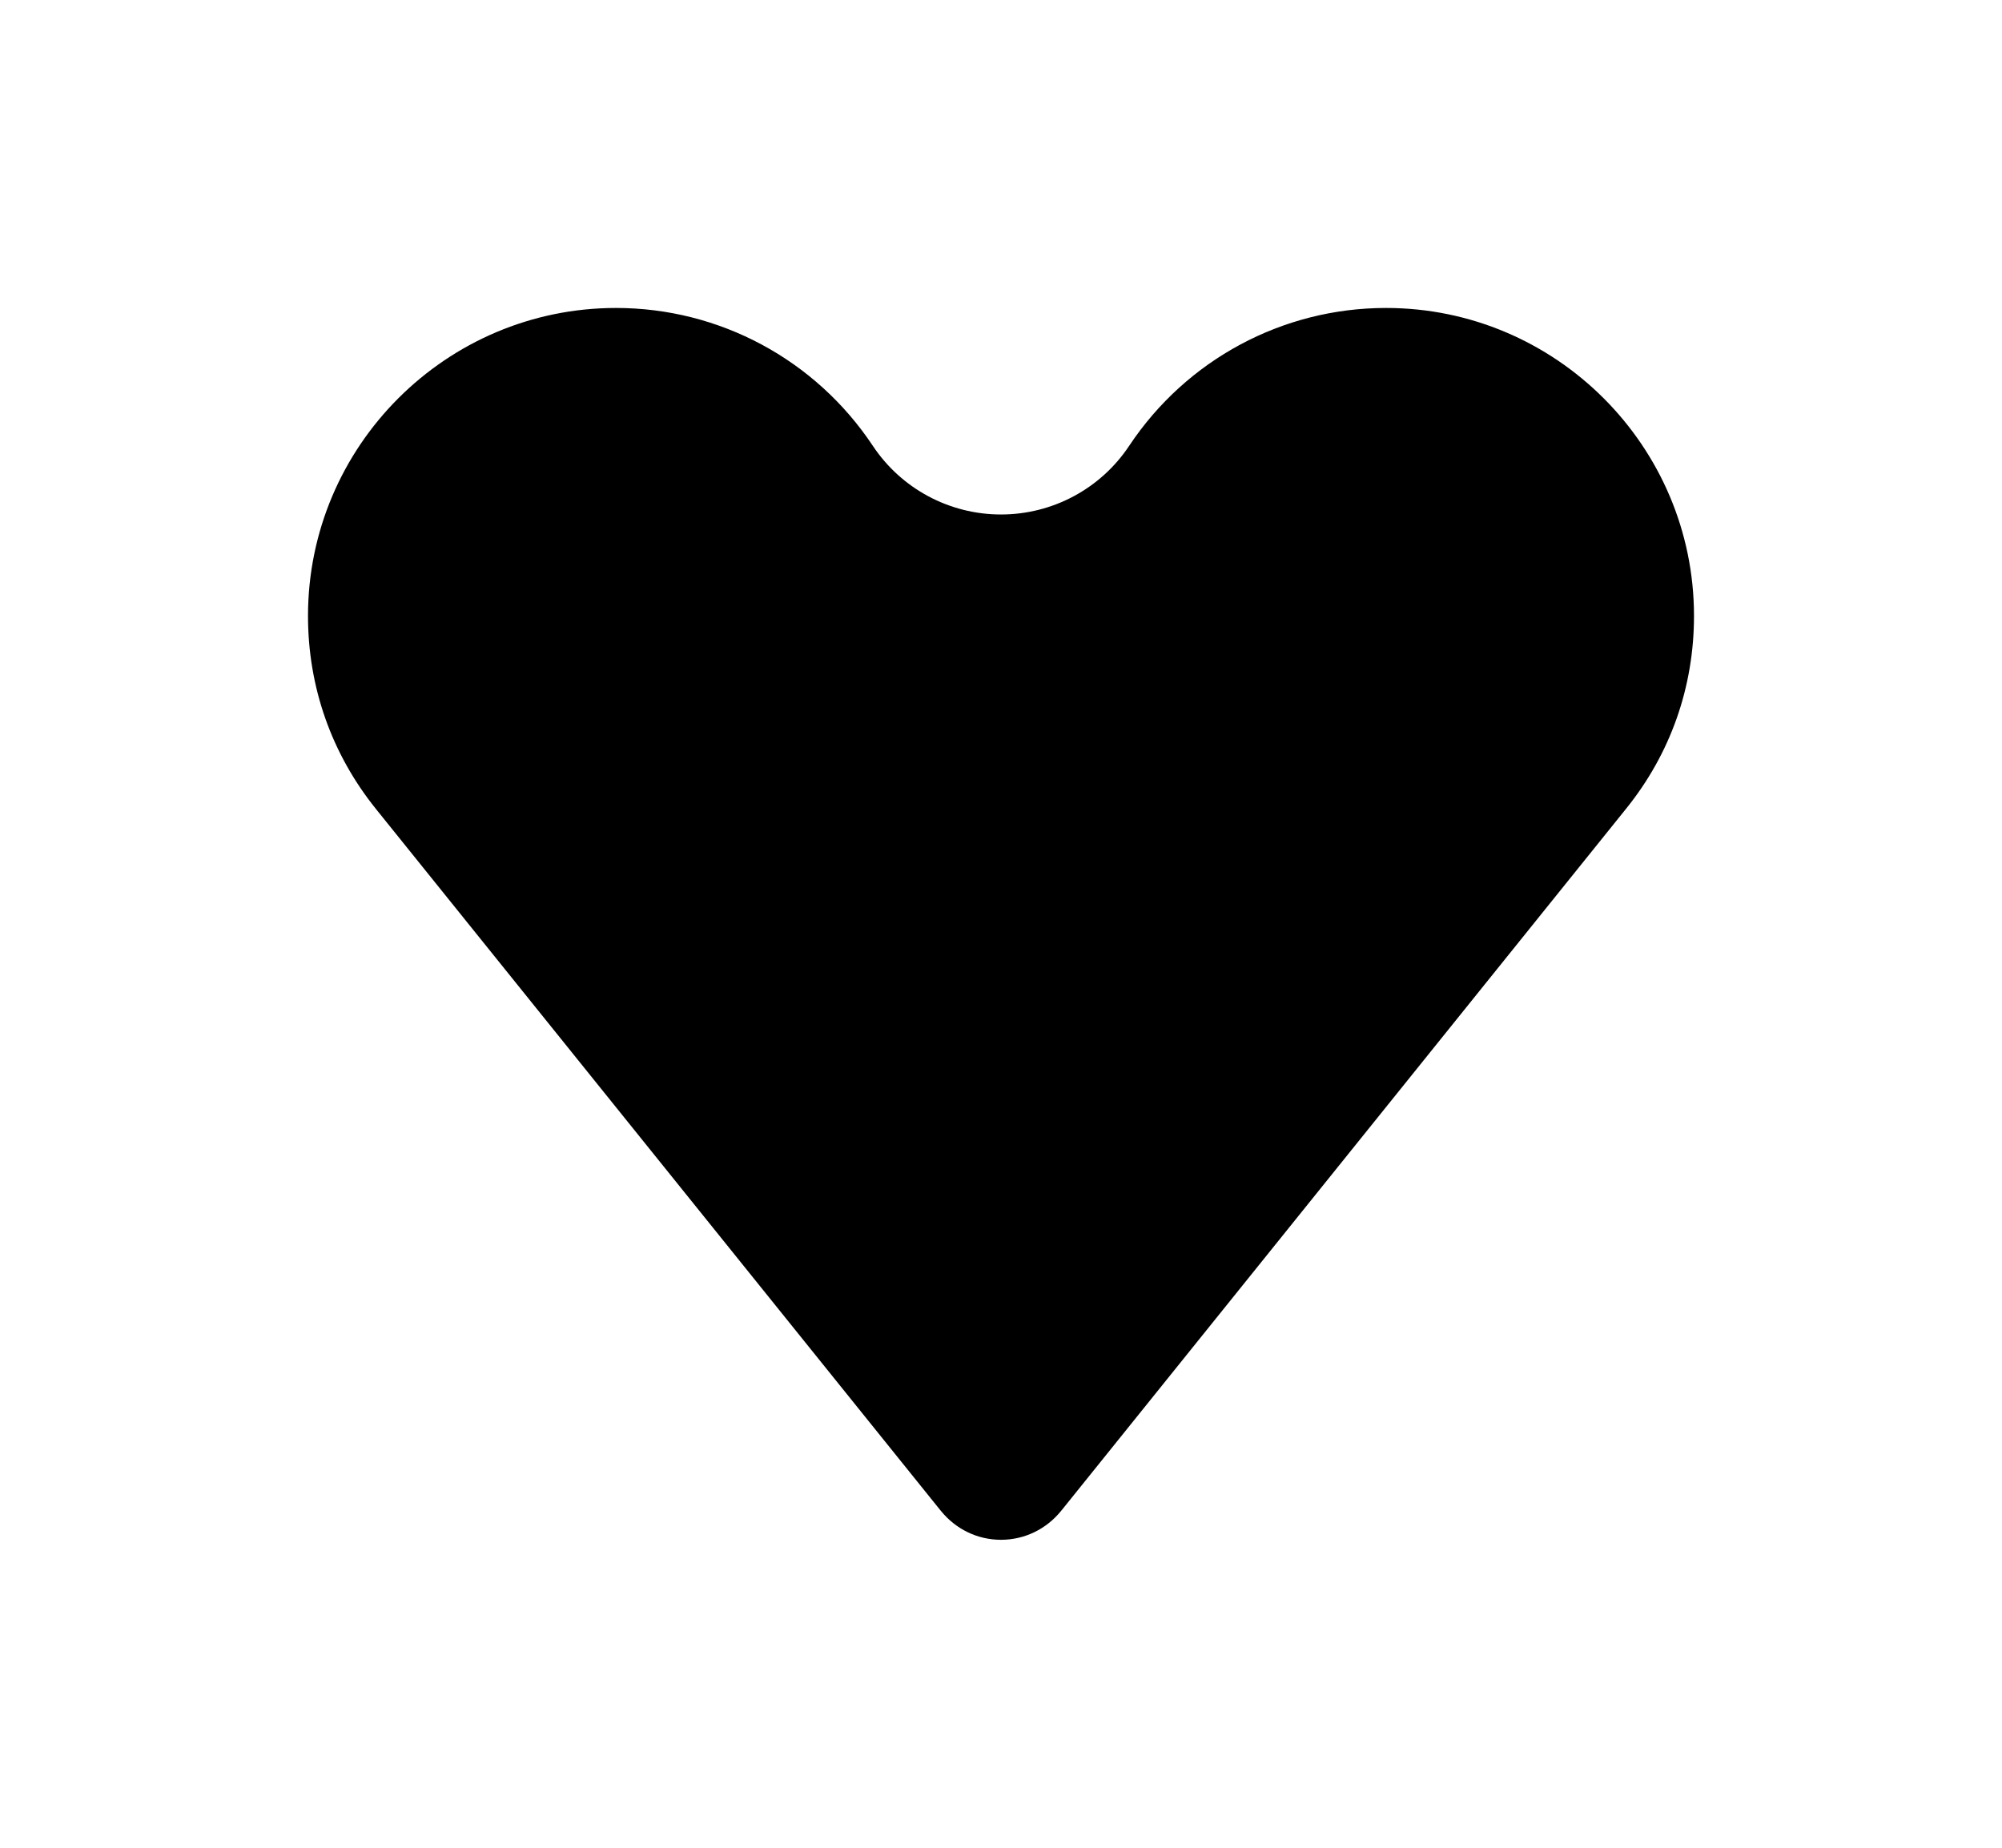
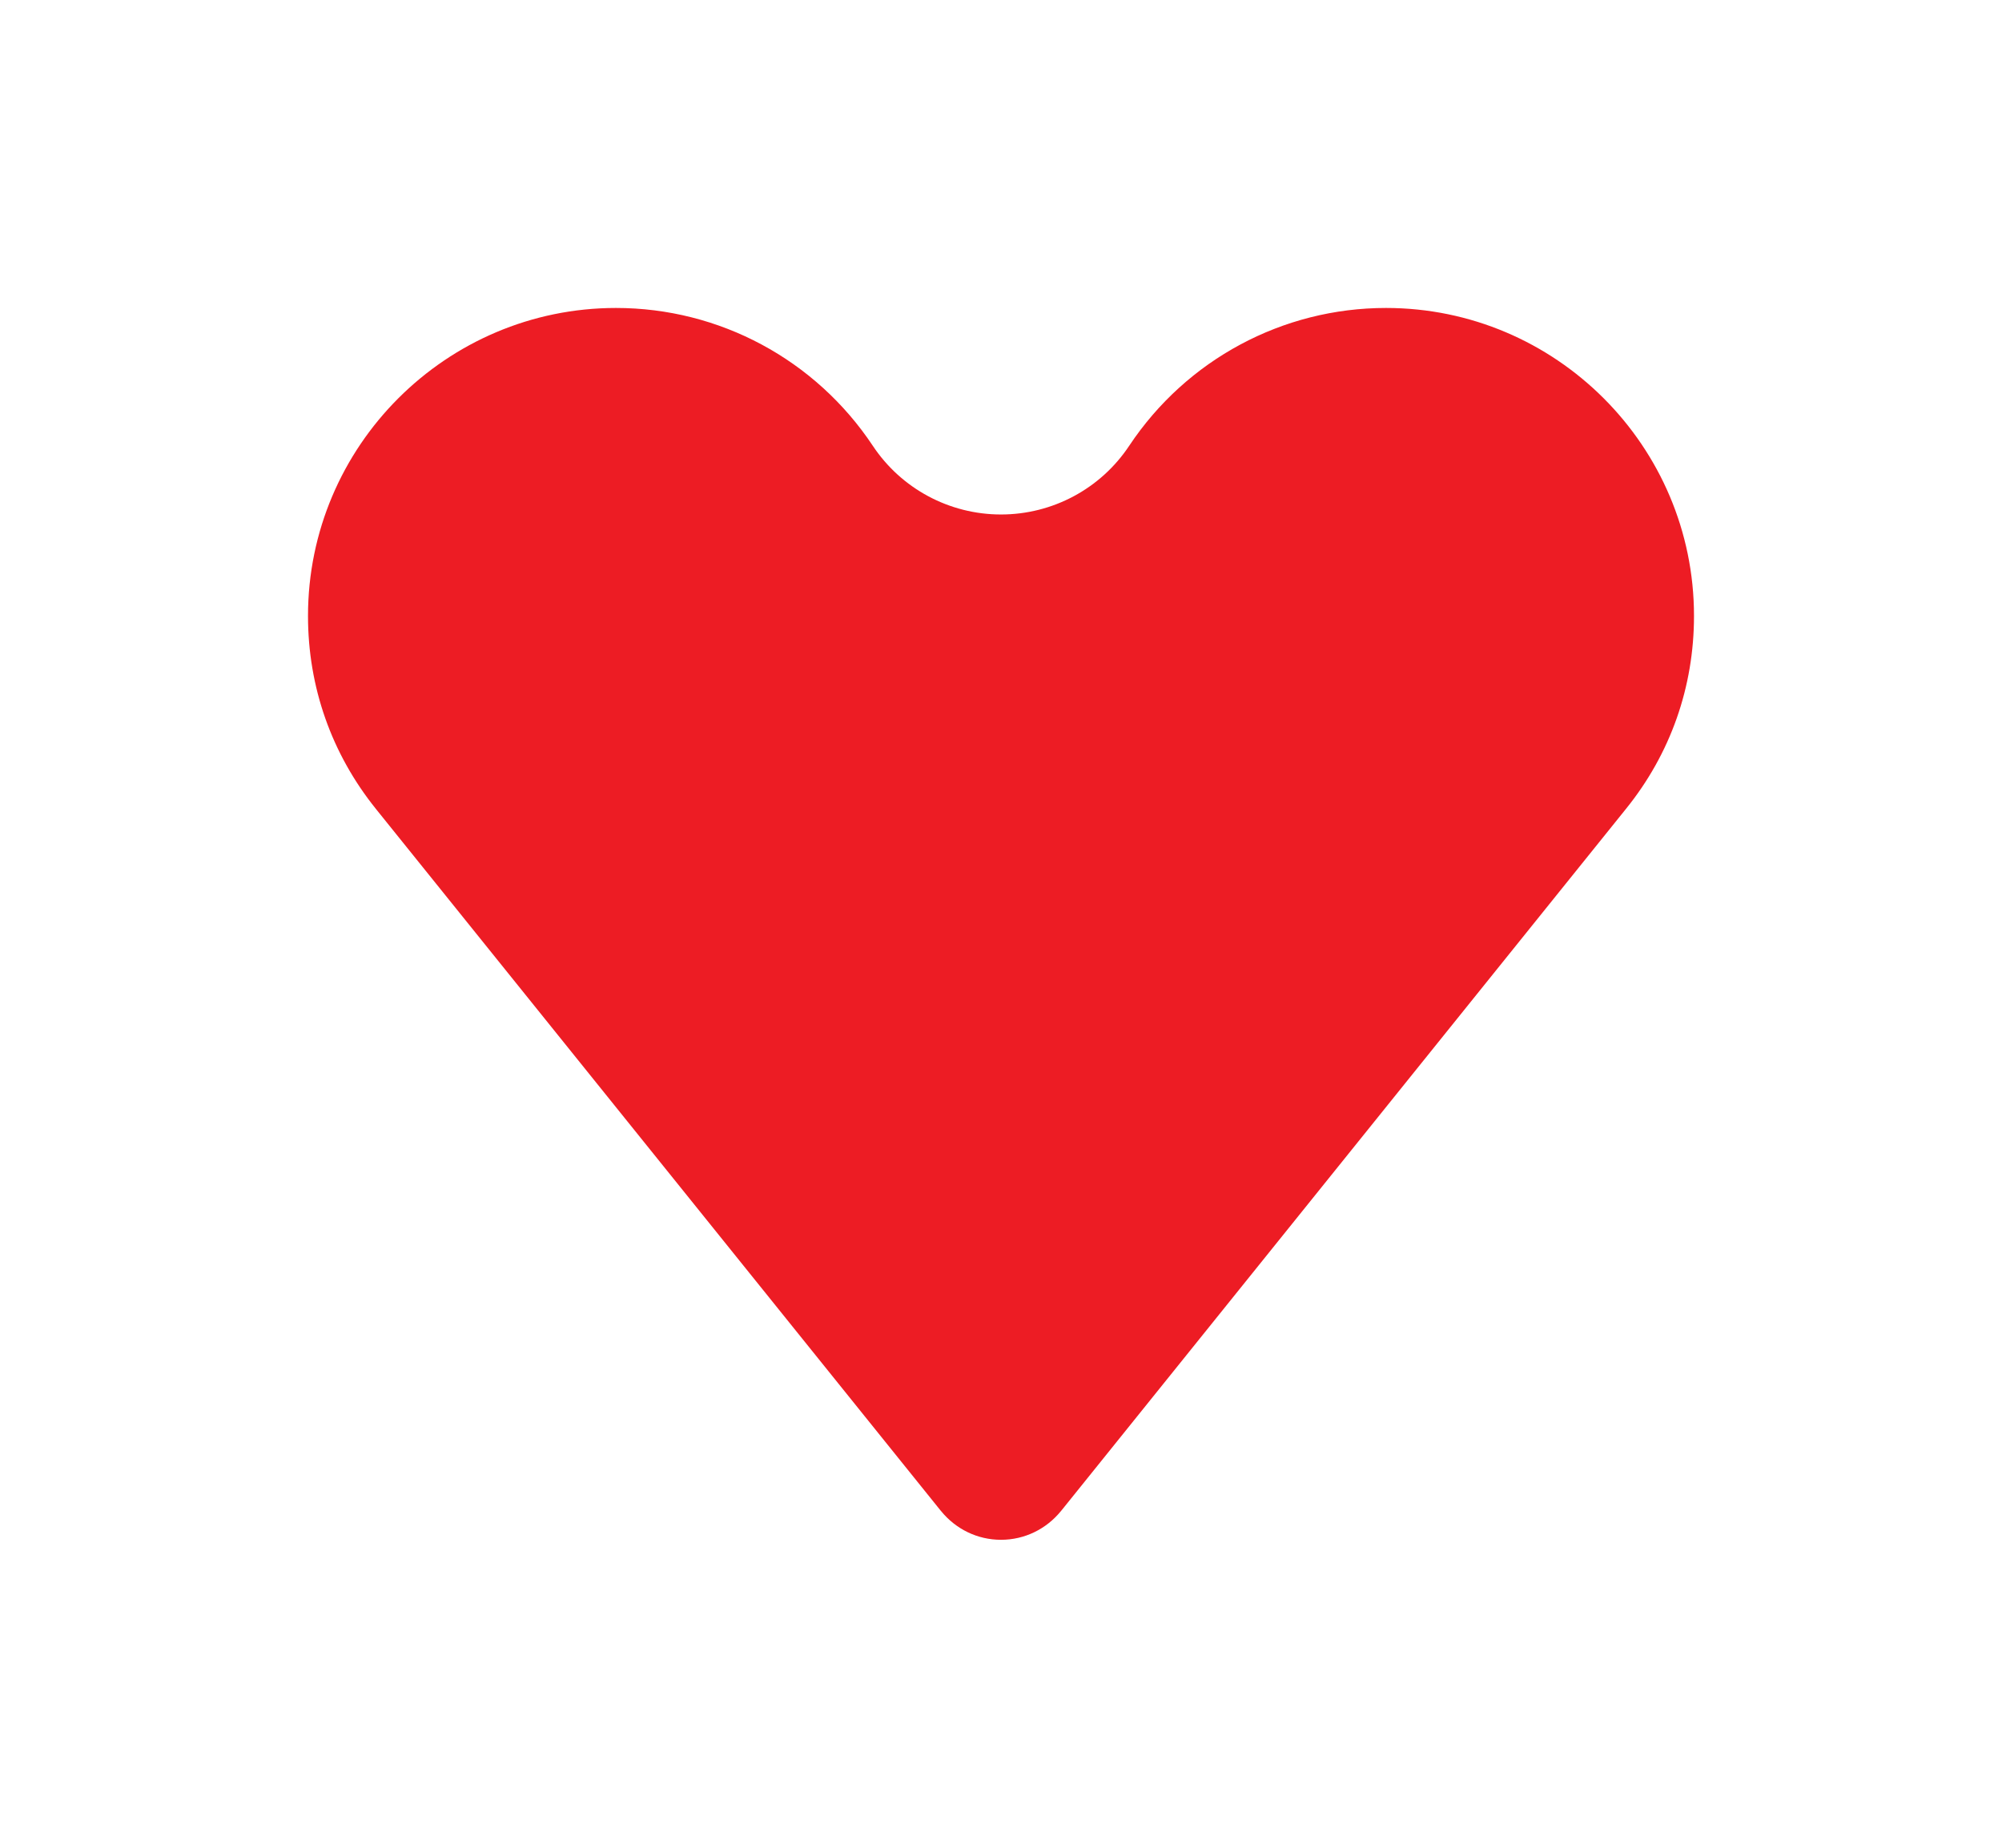
- <svg xmlns="http://www.w3.org/2000/svg" version="1.1" x="0px" y="0px" viewBox="0 0 1040 960" enable-background="new 0 0 1040 960" xml:space="preserve">
-   <g id="row-5">
- </g>
-   <g id="row-4">
- </g>
-   <g id="row-3">
-     <g id="alert">
- 	</g>
-     <g id="expand">
- 	</g>
-     <g id="collapse">
- 	</g>
-     <g id="colections">
- 	</g>
-     <g id="briefcase">
- 	</g>
-     <g id="flag">
- 	</g>
-     <g id="flag-small">
- 	</g>
-     <g id="signpost">
- 	</g>
-     <g id="info-card">
- 	</g>
-     <g id="journal">
- 	</g>
-     <g id="network">
- 	</g>
-     <g id="trash">
- 	</g>
-     <g id="card">
- 	</g>
-     <g id="browser">
- 	</g>
-     <g id="arrows">
- 	</g>
-     <g id="arrow-left-rod">
- 	</g>
-   </g>
-   <g id="row-2">
-     <g id="arrow-right-rod">
- 	</g>
-     <g id="arrow-up-short">
- 	</g>
-     <g id="arrow-down-short">
- 	</g>
-     <g id="heart-full">
- 	</g>
-     <g id="balloon-comments-inline">
- 	</g>
-     <g id="balloon-comments">
- 	</g>
-     <g id="check">
- 	</g>
-     <g id="balloon-topic">
- 	</g>
-     <g id="persons">
- 	</g>
-     <g id="groups">
- 	</g>
-     <g id="building-big">
- 	</g>
-     <g id="person-card-2">
- 	</g>
-     <g id="person-card-3">
- 	</g>
-     <g id="plus">
- 	</g>
-     <g id="arrow-right-long">
- 	</g>
-     <g id="arrow-left-long">
- 	</g>
-   </g>
-   <g id="row-1">
-     <g id="heart-inline">
-       <path d="M488.3,784.4c0.2,0.2,0.3,0.4,0.5,0.6c7.7,9.5,19,15,31.2,15s23.5-5.5,31.2-15c0.2-0.2,0.3-0.4,0.5-0.6l292.2-363.2    c0.3-0.3,0.5-0.7,0.8-1C867.8,391.6,880,356.9,880,320c0-88.2-71.8-160-160-160c-53.7,0-103.6,26.8-133.4,71.6    c-14.8,22.3-39.8,35.7-66.6,35.7s-51.8-13.4-66.6-35.7C423.6,186.8,373.7,160,320,160c-88.2,0-160,71.8-160,160    c0,36.9,12.2,71.6,35.3,100.3c0.3,0.3,0.5,0.7,0.8,1L488.3,784.4z" />
-     </g>
-     <g id="close-short">
- 	</g>
-     <g id="hash">
- 	</g>
-     <g id="people">
- 	</g>
-     <g id="building-small">
- 	</g>
-     <g id="person">
- 	</g>
-     <g id="close-long">
- 	</g>
-     <g id="post">
- 	</g>
-     <g id="star">
- 	</g>
-     <g id="heart">
- 	</g>
-     <g id="link">
- 	</g>
-     <g id="camera">
- 	</g>
-     <g id="balloon-text">
- 	</g>
-     <g id="pin">
- 	</g>
-     <g id="clock">
- 	</g>
-   </g>
-   <g id="guides">
- </g>
+ <svg xmlns="http://www.w3.org/2000/svg" version="1.1" id="icon-" x="0px" y="0px" viewBox="0 0 1040 960" enable-background="new 0 0 1040 960" xml:space="preserve">
+   <path id="heart-inline_1_" fill="#ED1C24" d="M488.3,784.4c0.2,0.2,0.3,0.4,0.5,0.6c7.7,9.5,19,15,31.2,15s23.5-5.5,31.2-15  c0.2-0.2,0.3-0.4,0.5-0.6l292.2-363.2c0.3-0.3,0.5-0.7,0.8-1C867.8,391.6,880,356.9,880,320c0-88.2-71.8-160-160-160  c-53.7,0-103.6,26.8-133.4,71.6c-14.8,22.3-39.8,35.7-66.6,35.7s-51.8-13.4-66.6-35.7C423.6,186.8,373.7,160,320,160  c-88.2,0-160,71.8-160,160c0,36.9,12.2,71.6,35.3,100.3c0.3,0.3,0.5,0.7,0.8,1L488.3,784.4z" />
</svg>
